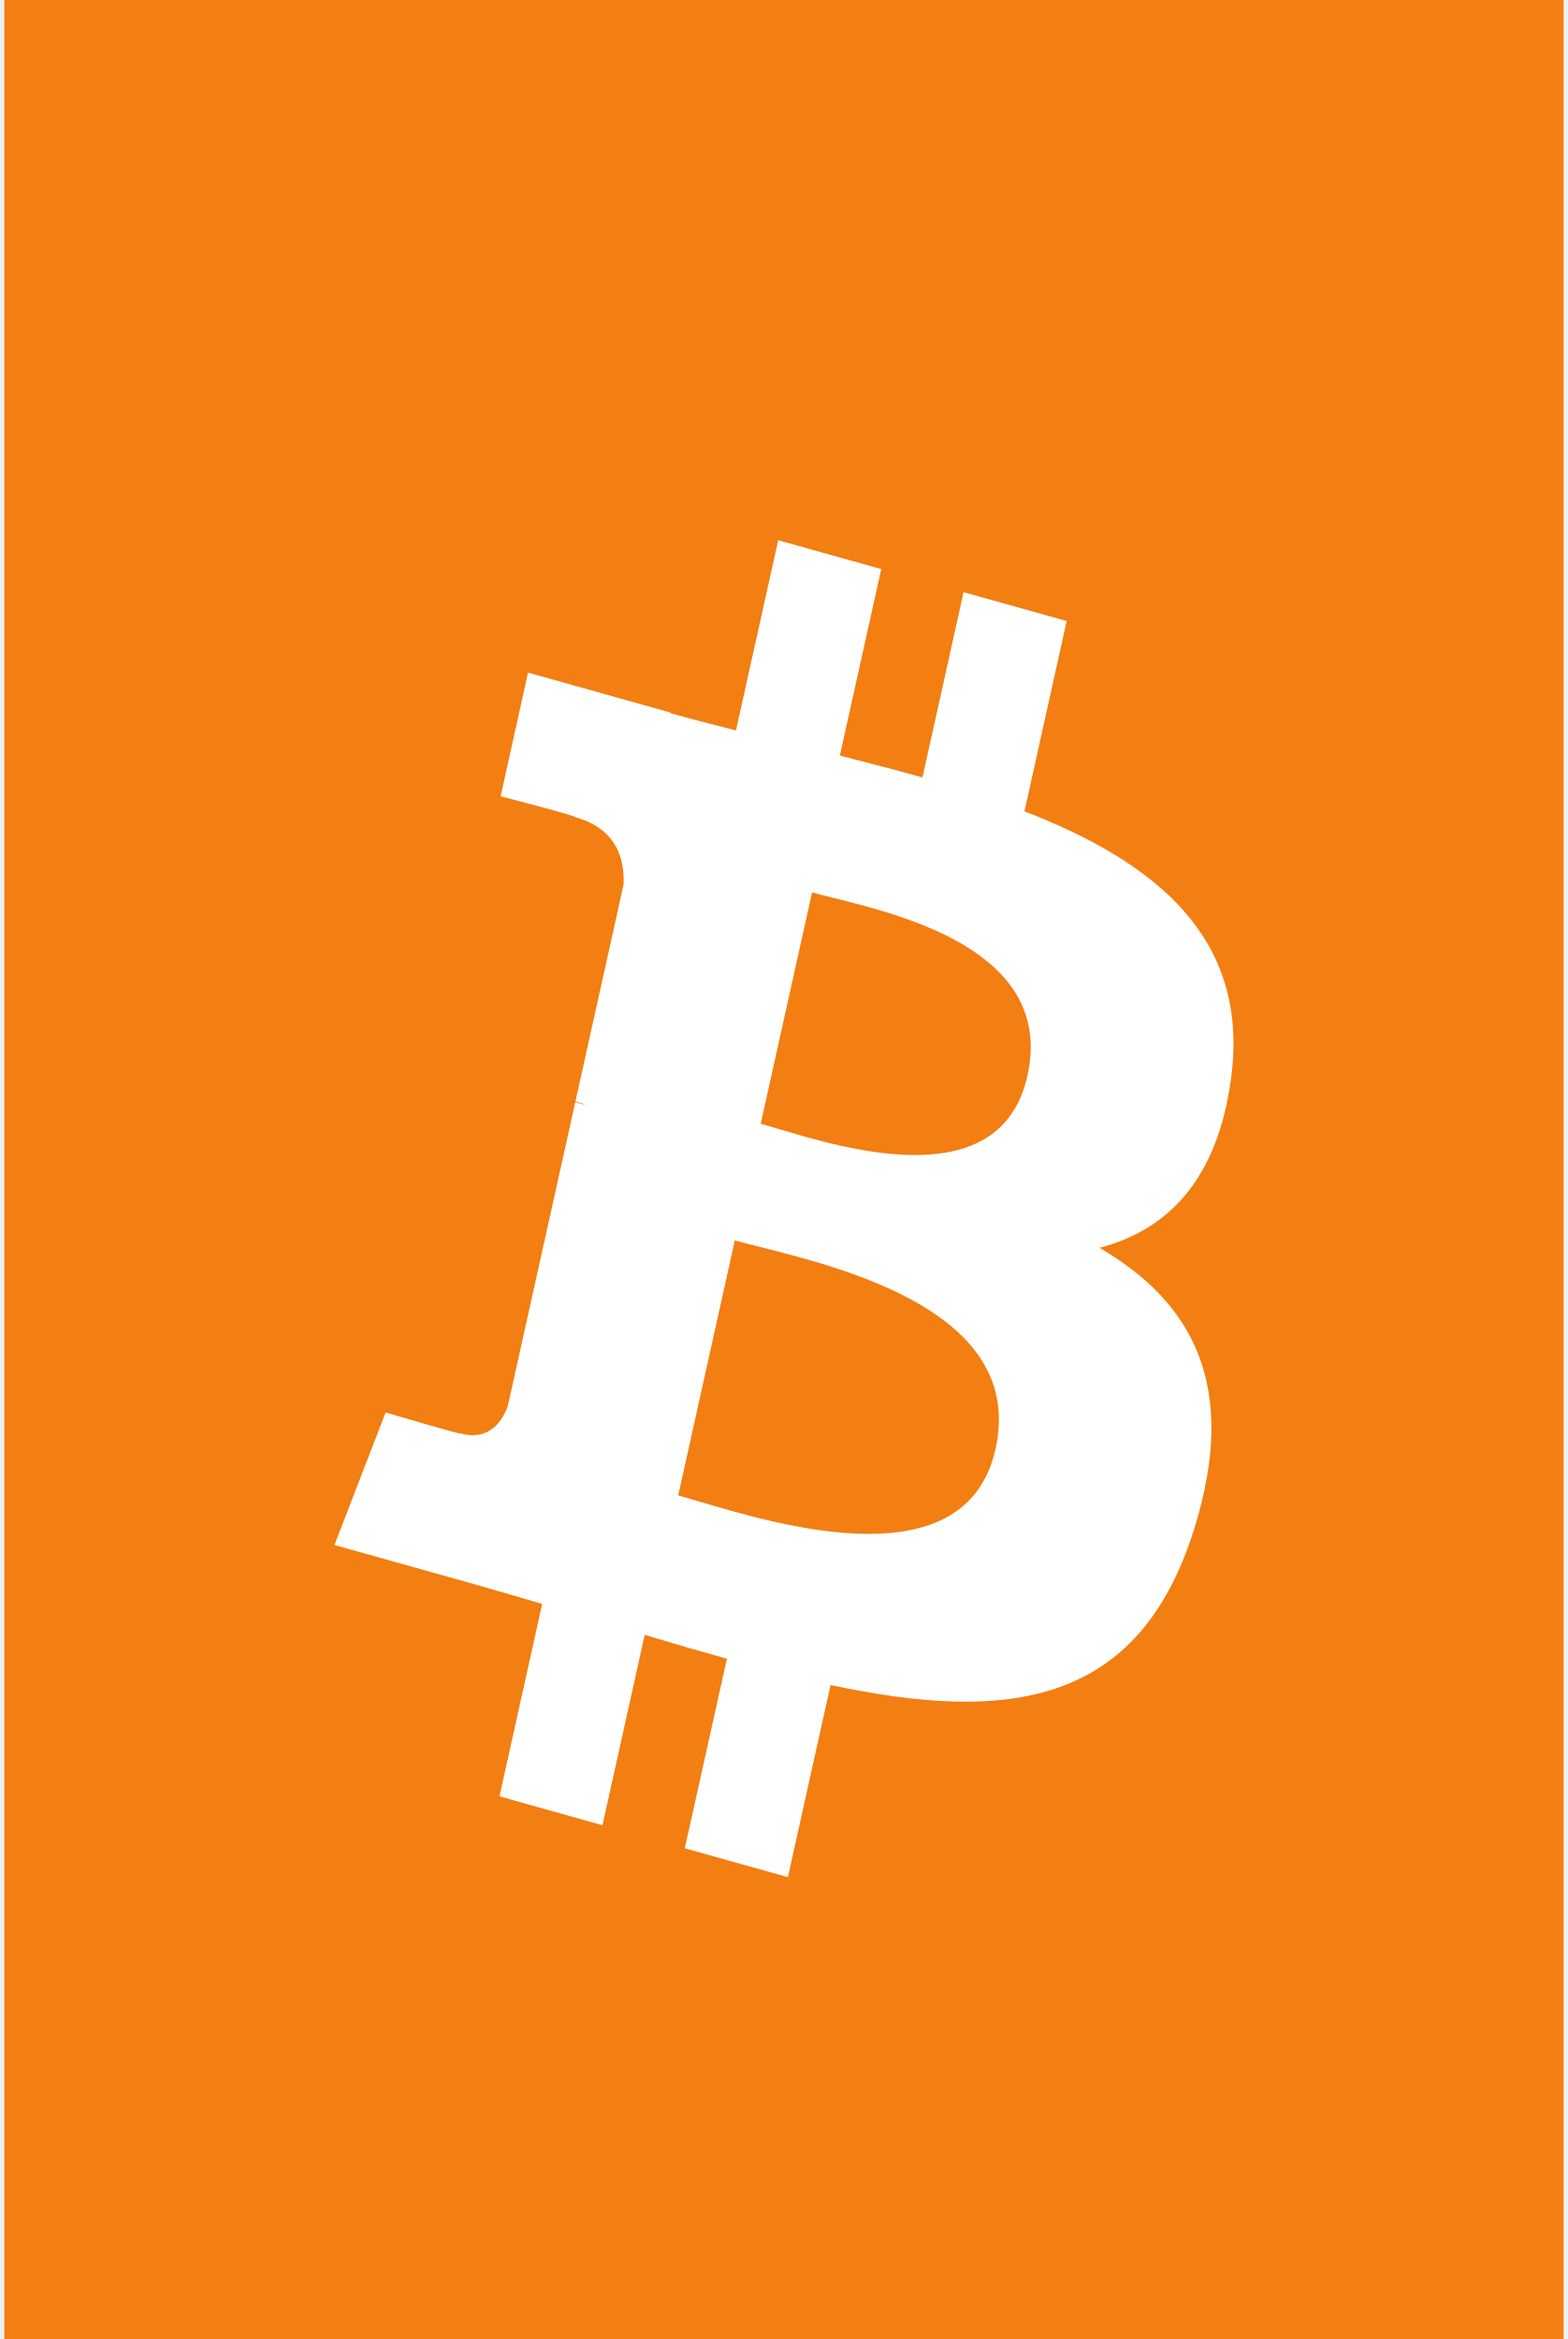
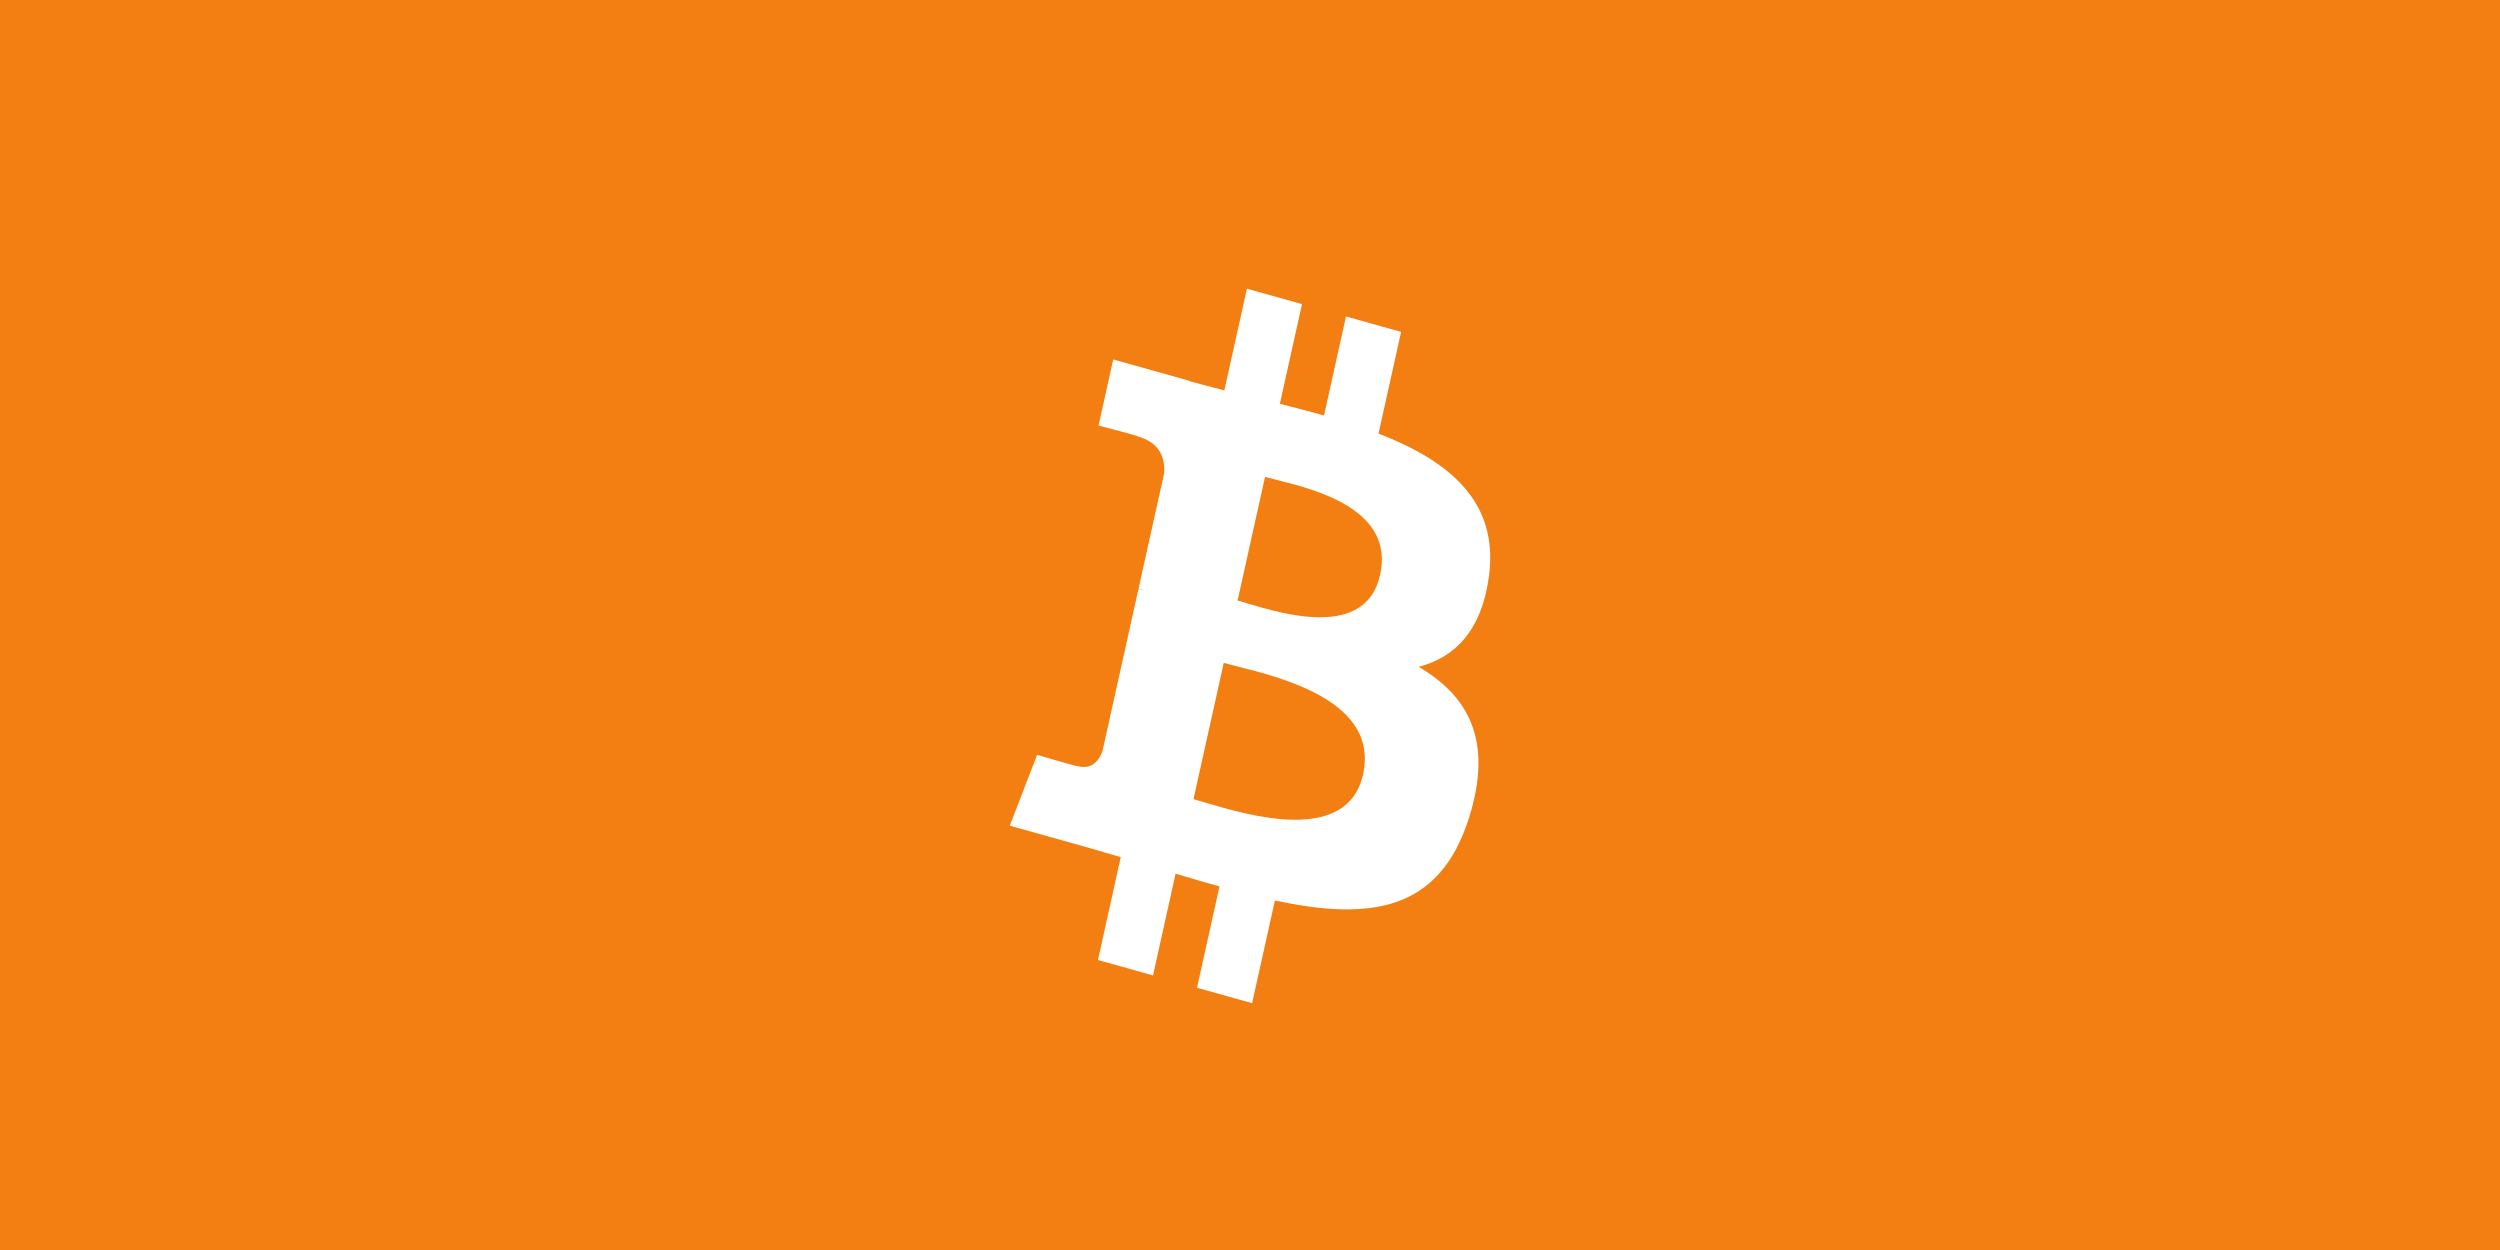
- <svg xmlns="http://www.w3.org/2000/svg" width="181" height="270" viewBox="0 0 181 270" fill="none">
-   <rect x="0.5" width="180" height="270" fill="#F37E11" />
-   <path fill-rule="evenodd" clip-rule="evenodd" d="M142.121 124.402C144.28 108.186 133.29 99.469 118.262 93.654L123.137 71.688L111.234 68.356L106.488 89.744C103.358 88.867 100.145 88.041 96.951 87.222L101.731 65.693L89.835 62.361L84.957 84.32C82.368 83.658 79.824 83.003 77.357 82.313L77.371 82.244L60.956 77.64L57.789 91.921C57.789 91.921 66.621 94.195 66.434 94.335C71.255 95.687 72.126 99.271 71.982 102.112L66.428 127.137C66.76 127.232 67.191 127.369 67.666 127.583C67.552 127.552 67.437 127.519 67.32 127.486C67.026 127.404 66.721 127.318 66.407 127.234L58.623 162.29C58.034 163.935 56.539 166.404 53.169 165.466C53.288 165.66 44.518 163.041 44.518 163.041L38.608 178.347L54.098 182.685C55.794 183.163 57.47 183.653 59.129 184.139L59.13 184.139C60.289 184.479 61.441 184.816 62.585 185.145L57.659 207.363L69.548 210.695L74.426 188.712C77.674 189.703 80.826 190.617 83.912 191.478L79.051 213.357L90.955 216.689L95.88 194.512C116.177 198.827 131.439 197.087 137.864 176.464C143.04 159.859 137.606 150.282 126.927 144.036C134.705 142.021 140.563 136.274 142.125 124.404L142.122 124.401L142.121 124.402ZM114.926 167.243C111.551 182.477 90.324 176.179 80.612 173.297L80.61 173.297C79.737 173.038 78.957 172.806 78.291 172.621L84.828 143.185C85.639 143.413 86.631 143.663 87.754 143.946L87.755 143.946C97.801 146.479 118.384 151.668 114.926 167.243H114.926ZM89.769 130.286C97.867 132.713 115.531 138.009 118.607 124.163H118.608C121.749 110.002 104.583 105.732 96.199 103.647C95.256 103.413 94.424 103.206 93.744 103.015L87.818 129.712C88.377 129.868 89.034 130.065 89.769 130.286Z" fill="white" />
+ <svg xmlns="http://www.w3.org/2000/svg" width="540" height="270" viewBox="0 0 540 270" fill="none">
+   <rect width="540" height="270" fill="#F37E11" />
+   <path fill-rule="evenodd" clip-rule="evenodd" d="M321.621 124.402C323.78 108.186 312.79 99.469 297.762 93.654L302.637 71.688L290.734 68.356L285.988 89.744C282.858 88.867 279.645 88.041 276.451 87.222L281.231 65.693L269.335 62.361L264.457 84.32C261.868 83.658 259.324 83.003 256.857 82.313L256.871 82.244L240.456 77.64L237.289 91.921C237.289 91.921 246.121 94.195 245.934 94.335C250.755 95.687 251.626 99.271 251.482 102.112L245.928 127.137C246.26 127.232 246.691 127.369 247.166 127.583C247.053 127.552 246.937 127.519 246.82 127.486L246.818 127.486C246.525 127.403 246.22 127.318 245.907 127.234L238.123 162.29C237.534 163.935 236.039 166.404 232.669 165.466C232.788 165.66 224.018 163.041 224.018 163.041L218.108 178.347L233.598 182.685C235.294 183.162 236.969 183.653 238.628 184.139L238.63 184.139C239.789 184.479 240.941 184.816 242.085 185.145L237.159 207.363L249.048 210.695L253.926 188.712C257.174 189.703 260.327 190.617 263.412 191.478L258.551 213.357L270.455 216.689L275.38 194.512C295.677 198.827 310.939 197.087 317.364 176.464C322.54 159.859 317.106 150.282 306.427 144.036C314.205 142.021 320.063 136.274 321.625 124.404L321.622 124.401L321.621 124.402ZM294.426 167.243C291.051 182.477 269.824 176.179 260.111 173.297L260.111 173.297C259.237 173.038 258.457 172.806 257.791 172.621L264.328 143.185C265.139 143.413 266.131 143.663 267.254 143.946L267.255 143.946C277.301 146.479 297.884 151.668 294.426 167.243H294.426ZM269.27 130.286C277.367 132.713 295.031 138.009 298.107 124.163H298.108C301.249 110.002 284.083 105.732 275.699 103.647C274.756 103.413 273.924 103.206 273.244 103.015L267.318 129.712C267.877 129.868 268.534 130.065 269.27 130.286Z" fill="white" />
</svg>
